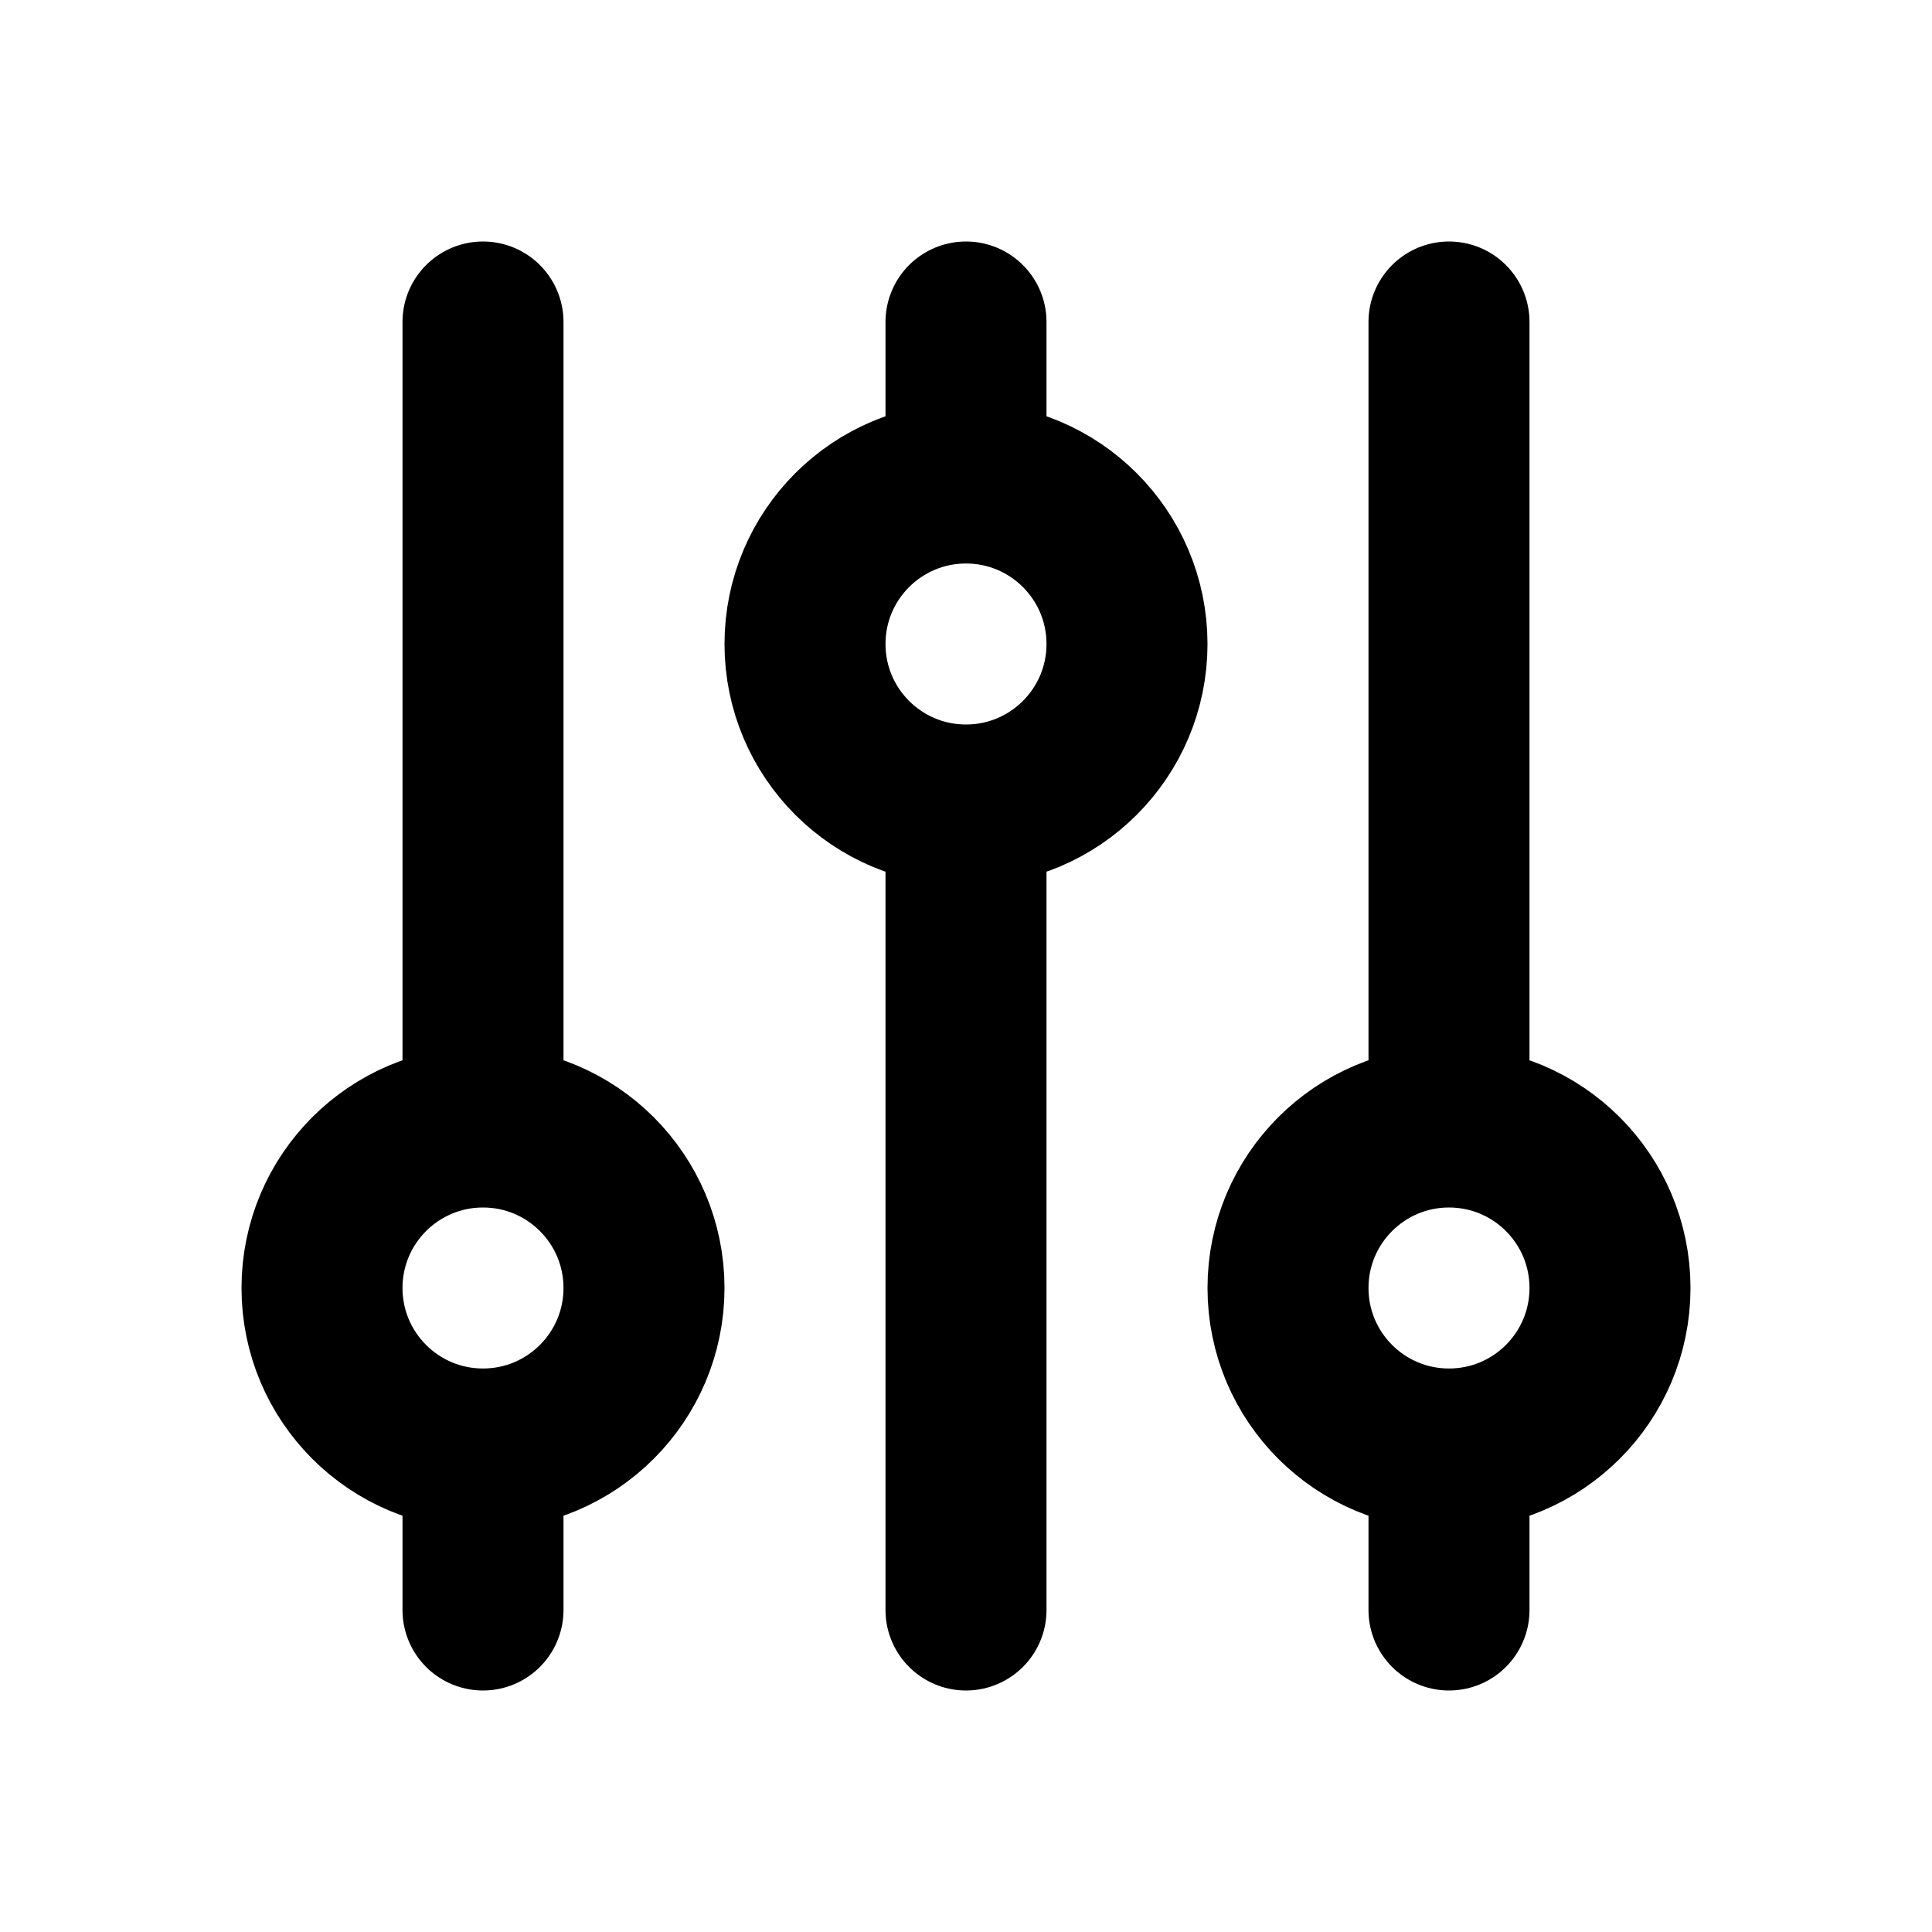
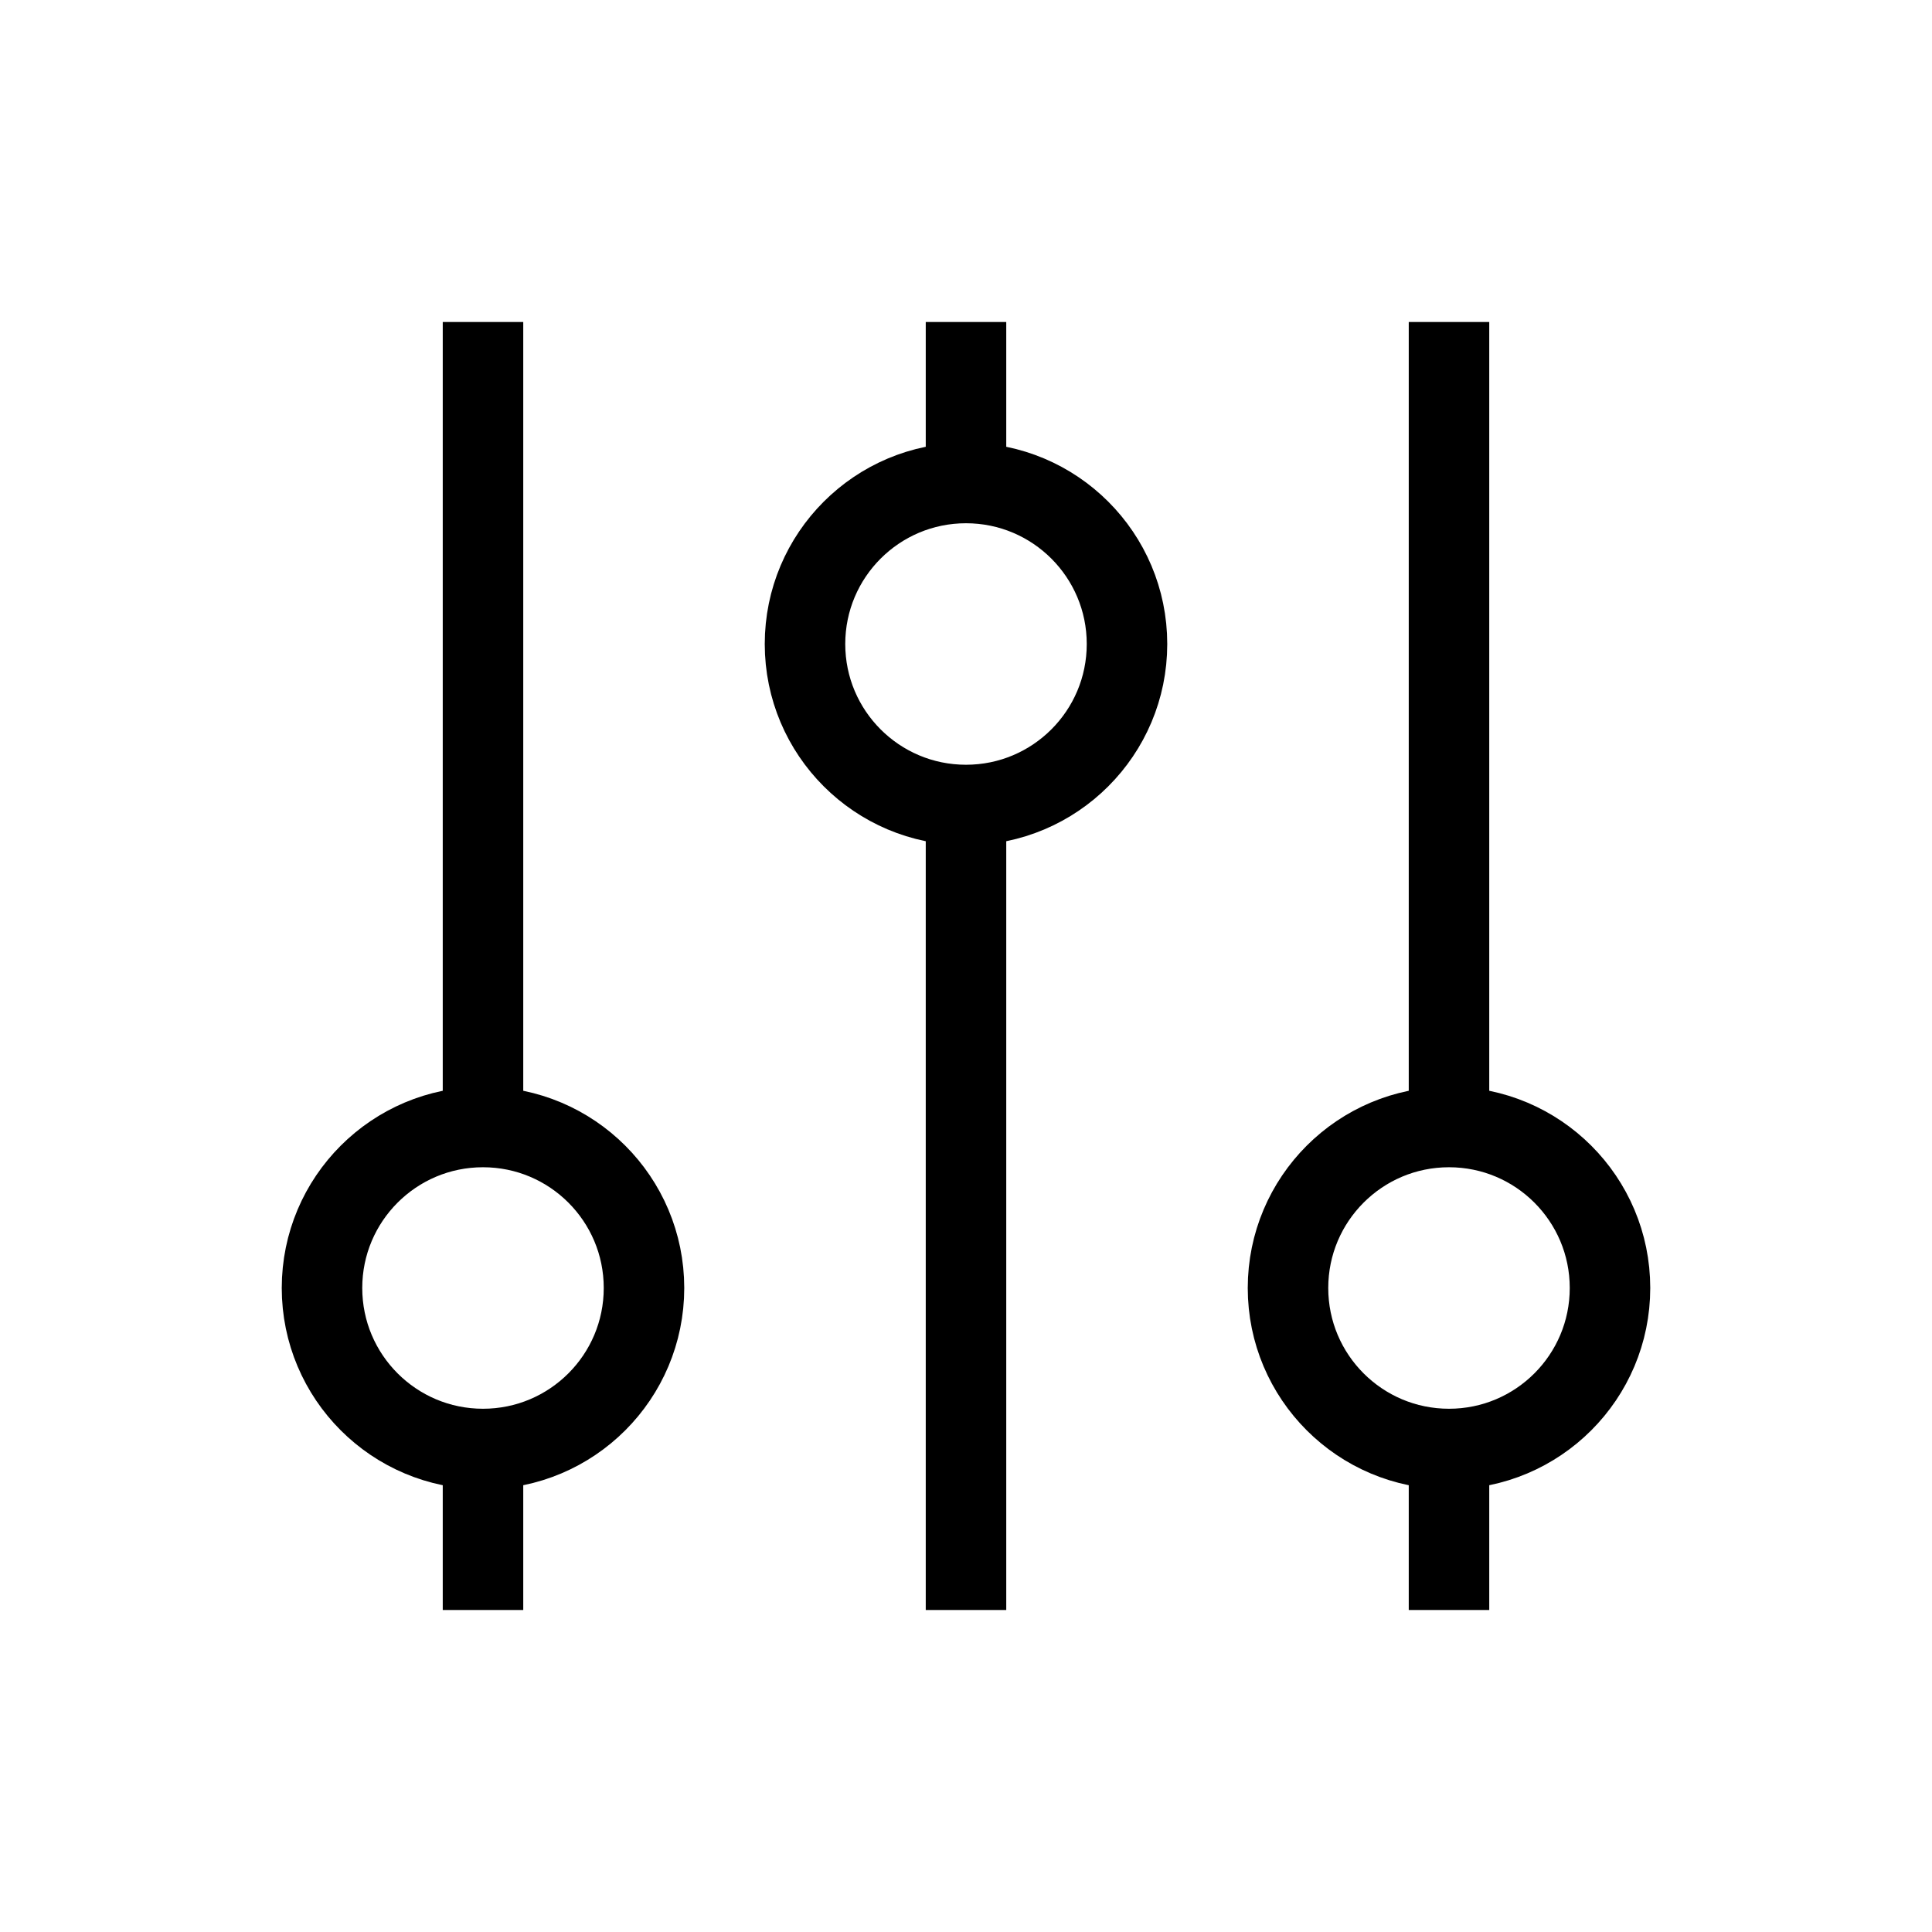
<svg xmlns="http://www.w3.org/2000/svg" class="w-8 h-8 text-[#363636]  flex items-center justify-center" fill="none" viewBox="0 0 24 24" stroke="currentColor">
-   <path stroke-linecap="round" stroke-linejoin="round" stroke-width="2" d="M12 6V4m0 2a2 2 0 100 4m0-4a2 2 0 110 4m-6 8a2 2 0 100-4m0 4a2 2 0 110-4m0 4v2m0-6V4m6 6v10m6-2a2 2 0 100-4m0 4a2 2 0 110-4m0 4v2m0-6V4" />
+   <path strokeLinecap="round" strokeLinejoin="round" strokeWidth="2" d="M12 6V4m0 2a2 2 0 100 4m0-4a2 2 0 110 4m-6 8a2 2 0 100-4m0 4a2 2 0 110-4m0 4v2m0-6V4m6 6v10m6-2a2 2 0 100-4m0 4a2 2 0 110-4m0 4v2m0-6V4" />
</svg>
